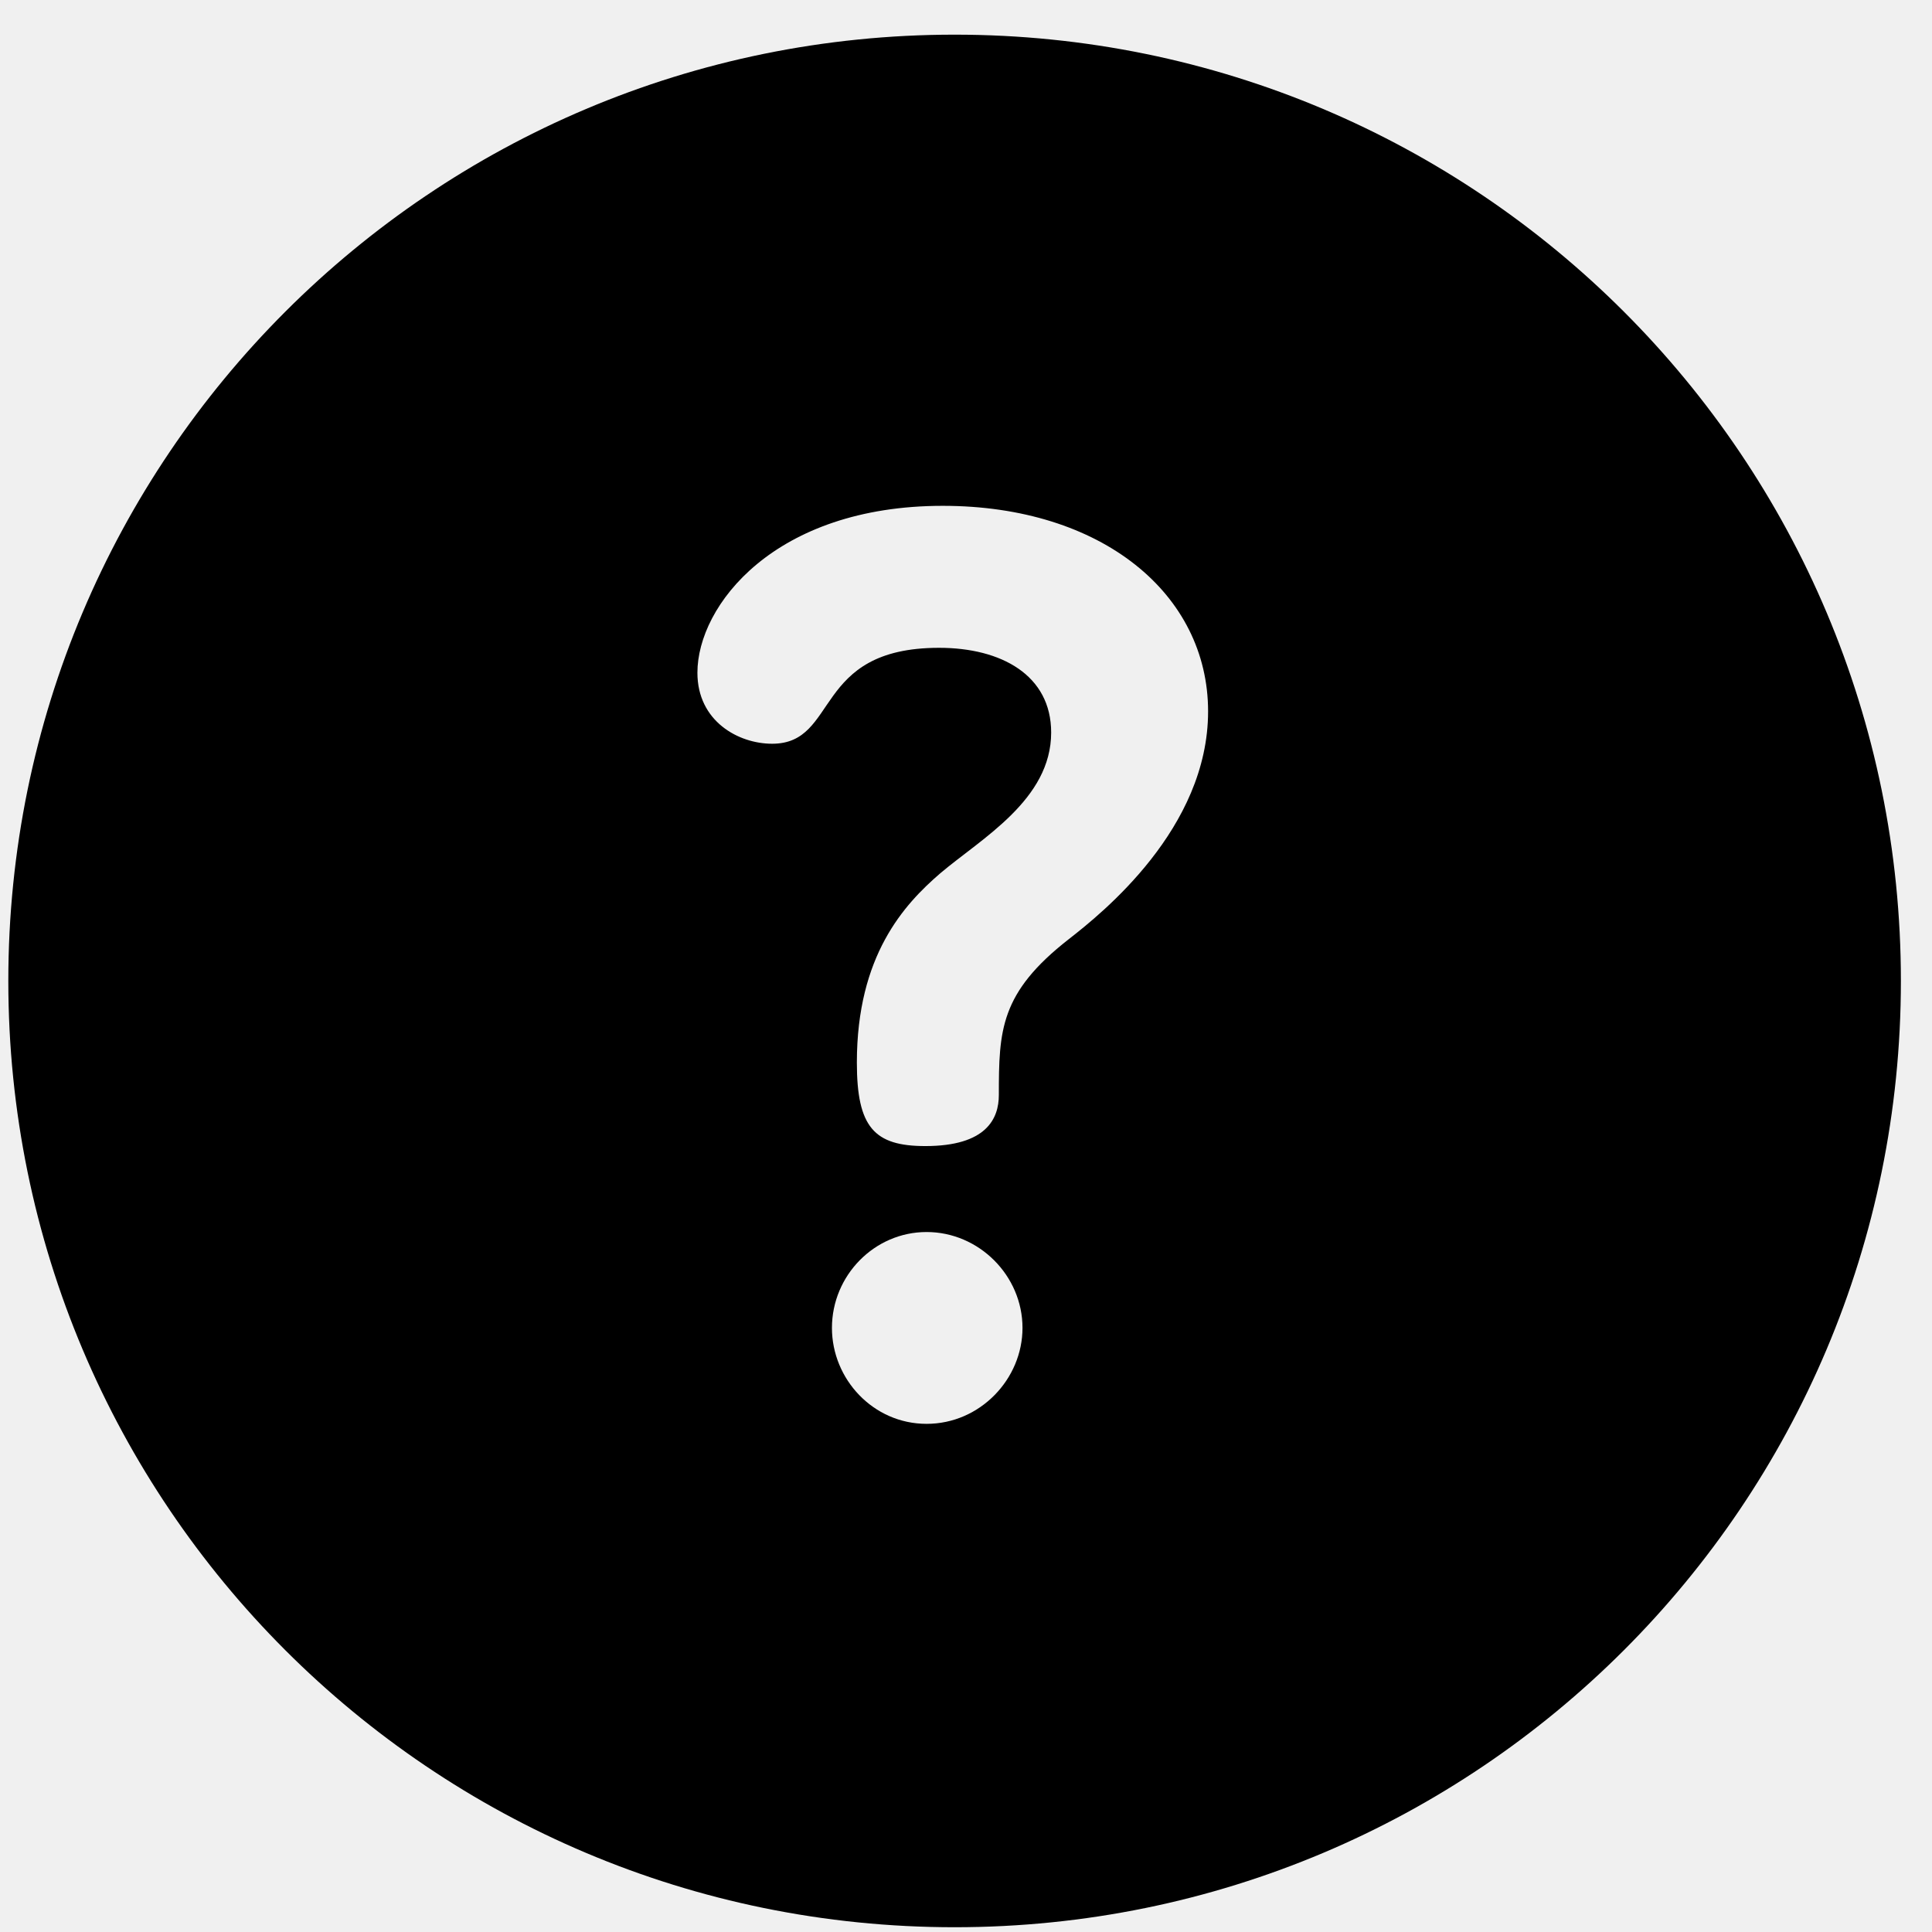
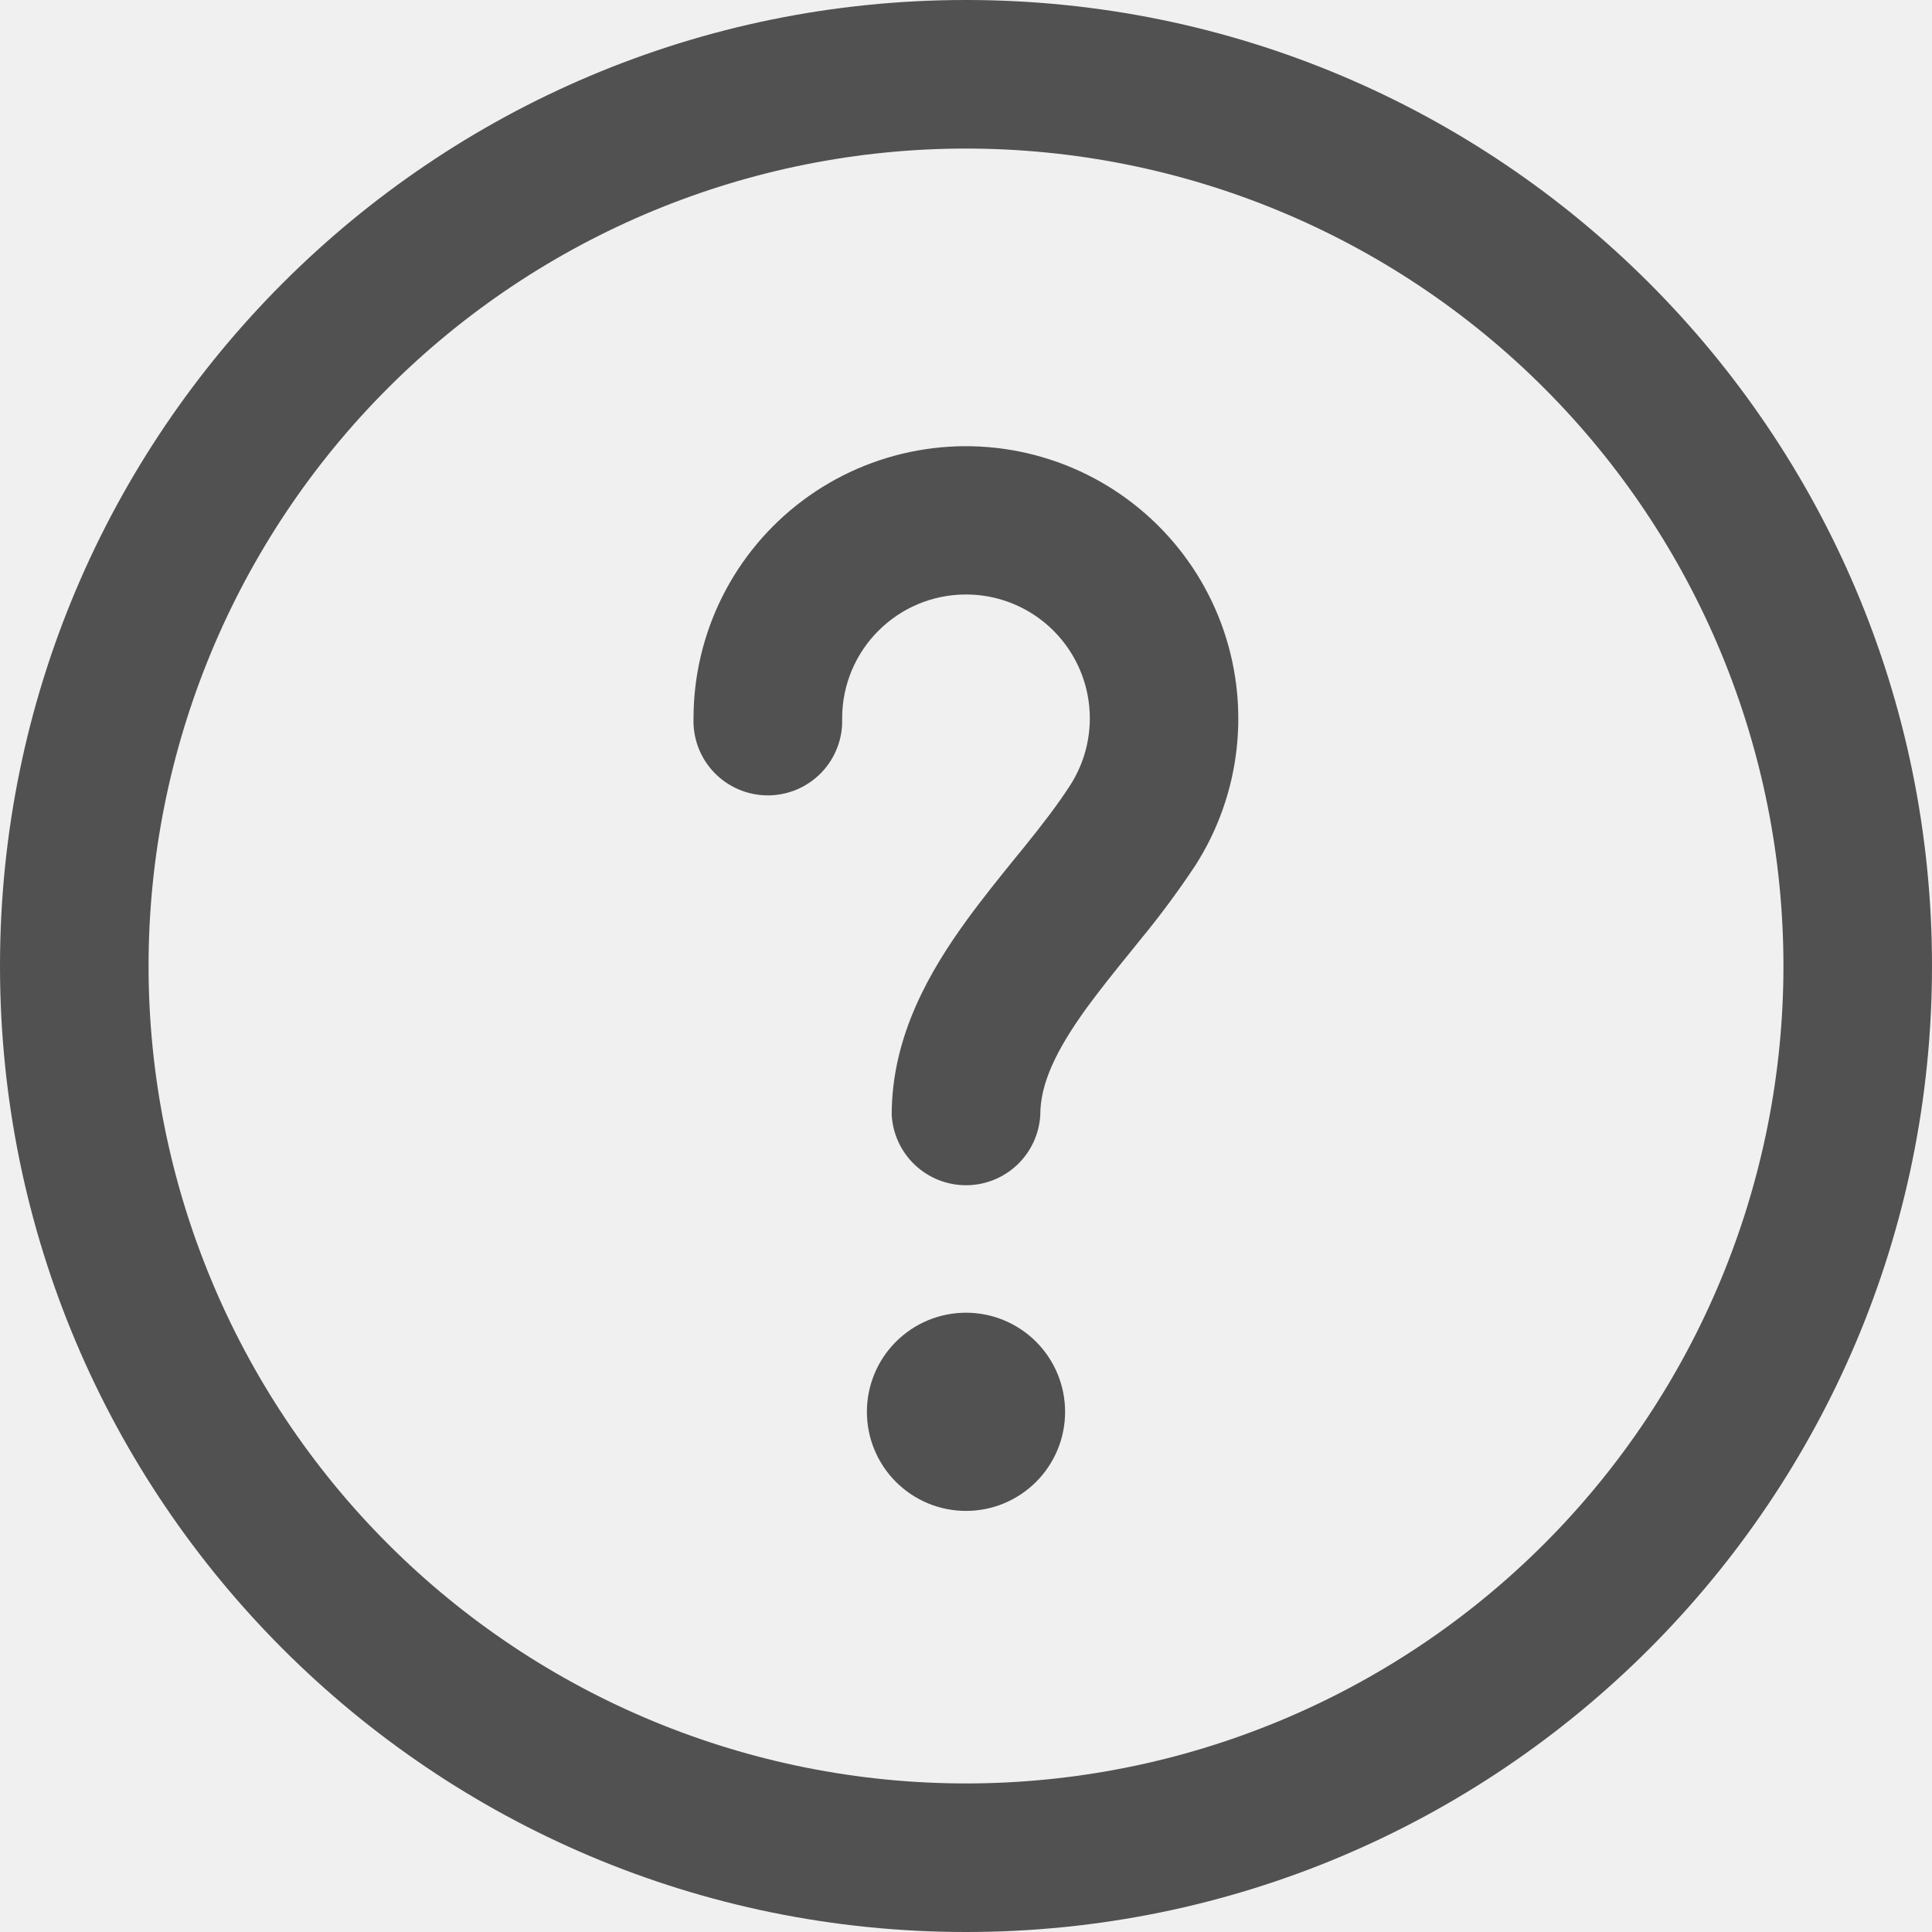
- <svg xmlns="http://www.w3.org/2000/svg" width="49" height="49" viewBox="0 0 49 49" fill="none">
-   <g clip-path="url(#clip0_524_101)">
-     <path d="M24.211 0.879C10.946 0.879 0.211 11.613 0.211 24.879C0.211 38.143 10.945 48.879 24.211 48.879C37.476 48.879 48.211 38.145 48.211 24.879C48.211 11.614 37.477 0.879 24.211 0.879ZM23.501 36.112C22.142 36.112 21.1 34.974 21.1 33.679C21.1 32.352 22.174 31.247 23.501 31.247C24.828 31.247 25.933 32.352 25.933 33.679C25.933 34.974 24.859 36.112 23.501 36.112ZM27.102 23.823C25.365 25.181 25.333 26.129 25.333 27.771C25.333 28.372 25.017 29.067 23.469 29.067C22.174 29.067 21.732 28.593 21.732 26.95C21.732 24.233 22.932 22.938 23.848 22.148C24.891 21.264 26.66 20.285 26.66 18.579C26.66 17.125 25.396 16.43 23.817 16.43C20.594 16.43 21.289 18.863 19.583 18.863C18.73 18.863 17.688 18.294 17.688 17.062C17.688 15.356 19.646 12.829 23.911 12.829C27.955 12.829 30.64 15.072 30.64 18.042C30.64 21.011 27.955 23.159 27.102 23.823Z" fill="black" />
-   </g>
-   <defs>
-     <clipPath id="clip0_524_101">
-       <rect width="48" height="48" fill="white" transform="translate(0.210938 0.878662)" />
-     </clipPath>
-   </defs>
+ <svg xmlns="http://www.w3.org/2000/svg" width="48" height="48" viewBox="0 0 48 48" fill="none">
+   <path fill-rule="evenodd" clip-rule="evenodd" d="M24 3.691C18.614 3.691 13.448 5.831 9.64 9.64C5.831 13.448 3.691 18.614 3.691 24C3.691 29.386 5.831 34.552 9.64 38.361C13.448 42.169 18.614 44.309 24 44.309C29.386 44.309 34.552 42.169 38.361 38.361C42.169 34.552 44.309 29.386 44.309 24C44.309 18.614 42.169 13.448 38.361 9.64C34.552 5.831 29.386 3.691 24 3.691ZM0 24C0 10.745 10.745 0 24 0C37.255 0 48 10.745 48 24C48 37.255 37.255 48 24 48C10.745 48 0 37.255 0 24Z" fill="#515151" />
+   <path fill-rule="evenodd" clip-rule="evenodd" d="M24 14.77C22.301 14.77 20.923 16.147 20.923 17.846C20.932 18.095 20.891 18.342 20.802 18.574C20.713 18.806 20.579 19.017 20.407 19.196C20.234 19.375 20.027 19.517 19.799 19.614C19.57 19.711 19.325 19.761 19.076 19.761C18.828 19.761 18.582 19.711 18.354 19.614C18.125 19.517 17.919 19.375 17.746 19.196C17.574 19.017 17.439 18.806 17.351 18.574C17.262 18.342 17.221 18.095 17.23 17.846C17.231 16.795 17.477 15.759 17.948 14.819C18.419 13.88 19.103 13.063 19.945 12.433C20.786 11.804 21.763 11.379 22.798 11.193C23.832 11.006 24.896 11.064 25.904 11.36C26.913 11.656 27.838 12.183 28.608 12.899C29.378 13.615 29.97 14.5 30.338 15.485C30.705 16.47 30.839 17.526 30.727 18.572C30.616 19.617 30.262 20.622 29.695 21.506C29.267 22.151 28.806 22.773 28.313 23.369L28.066 23.676C27.684 24.146 27.336 24.581 27.012 25.022C26.215 26.119 25.846 26.942 25.846 27.694C25.822 28.167 25.616 28.613 25.273 28.939C24.93 29.265 24.474 29.447 24 29.447C23.526 29.447 23.07 29.265 22.727 28.939C22.384 28.613 22.178 28.167 22.154 27.694C22.154 25.726 23.119 24.098 24.026 22.85C24.41 22.322 24.83 21.804 25.212 21.331L25.438 21.055C25.894 20.489 26.28 19.99 26.59 19.507C26.888 19.042 27.055 18.506 27.074 17.954C27.094 17.402 26.964 16.855 26.699 16.371C26.434 15.886 26.044 15.482 25.569 15.2C25.094 14.918 24.552 14.77 24 14.77Z" fill="#515151" />
+   <path d="M26.462 35.076C26.462 35.399 26.399 35.72 26.275 36.018C26.151 36.317 25.97 36.589 25.741 36.817C25.512 37.046 25.241 37.227 24.942 37.351C24.644 37.475 24.323 37.538 24 37.538C23.677 37.538 23.356 37.475 23.058 37.351C22.759 37.227 22.488 37.046 22.259 36.817C22.03 36.589 21.849 36.317 21.725 36.018C21.601 35.72 21.538 35.399 21.538 35.076C21.538 34.423 21.797 33.797 22.259 33.335C22.721 32.873 23.347 32.614 24 32.614C24.653 32.614 25.279 32.873 25.741 33.335C26.203 33.797 26.462 34.423 26.462 35.076Z" fill="#515151" />
</svg>
